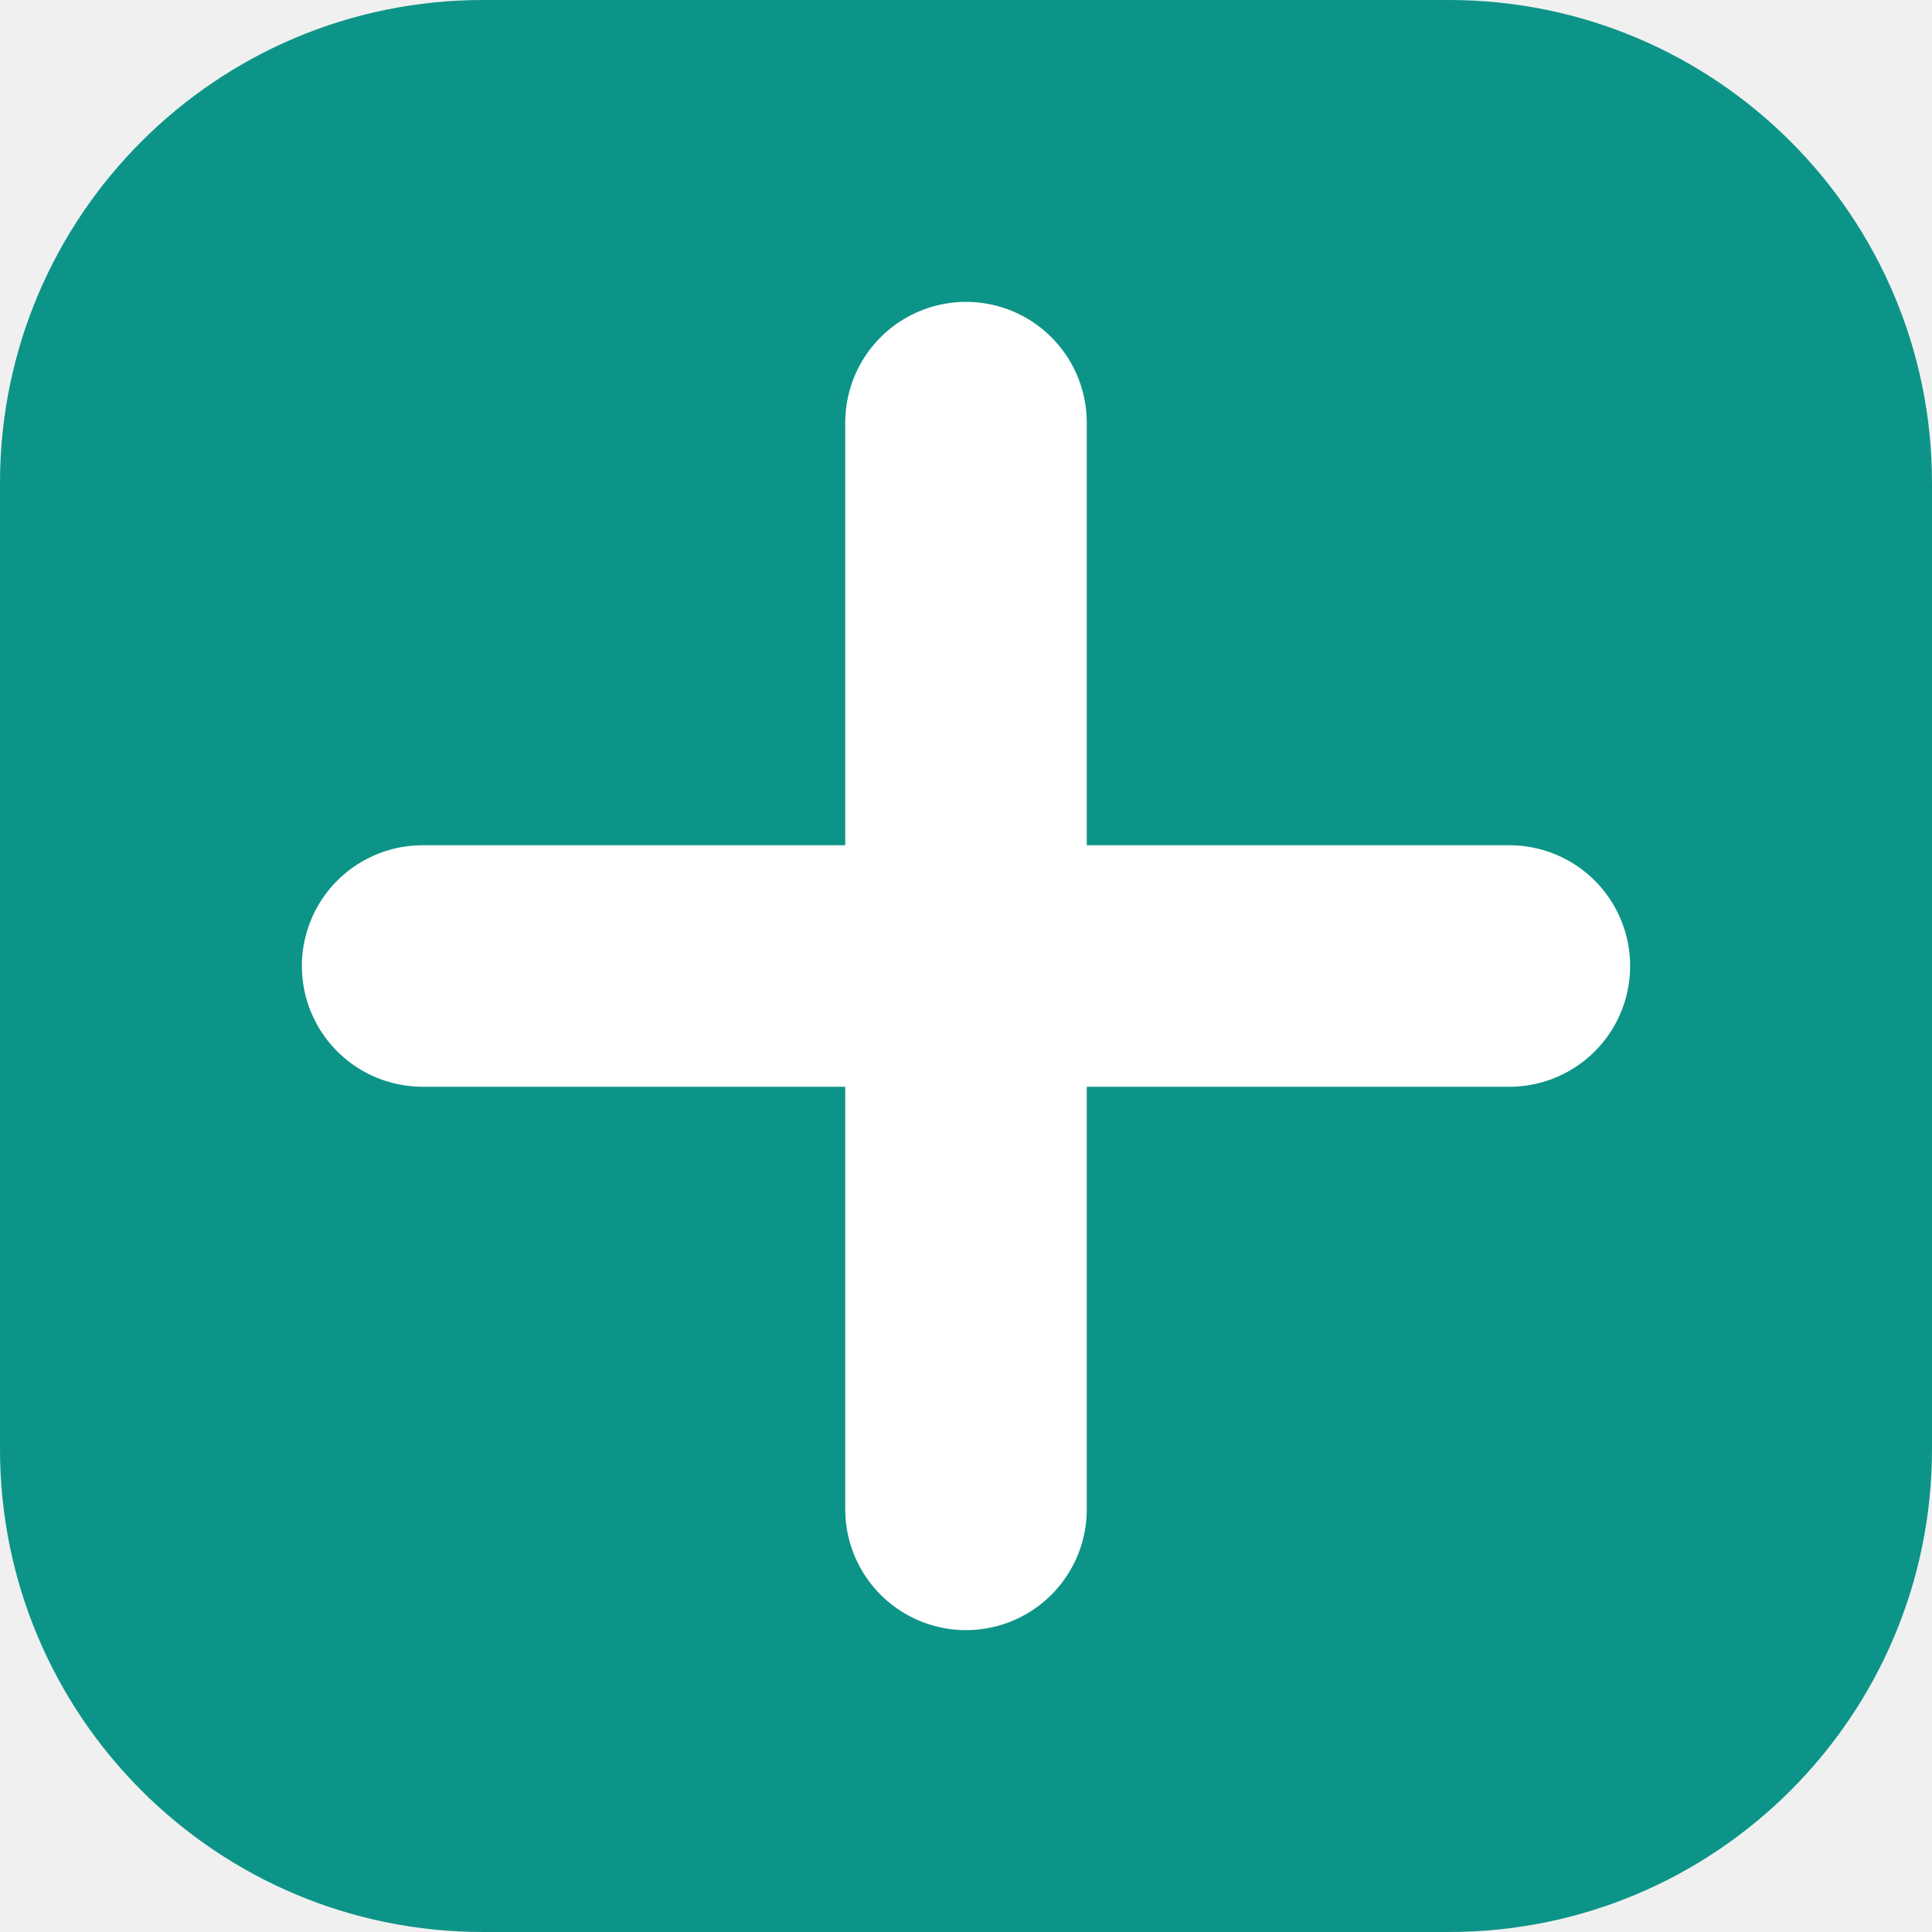
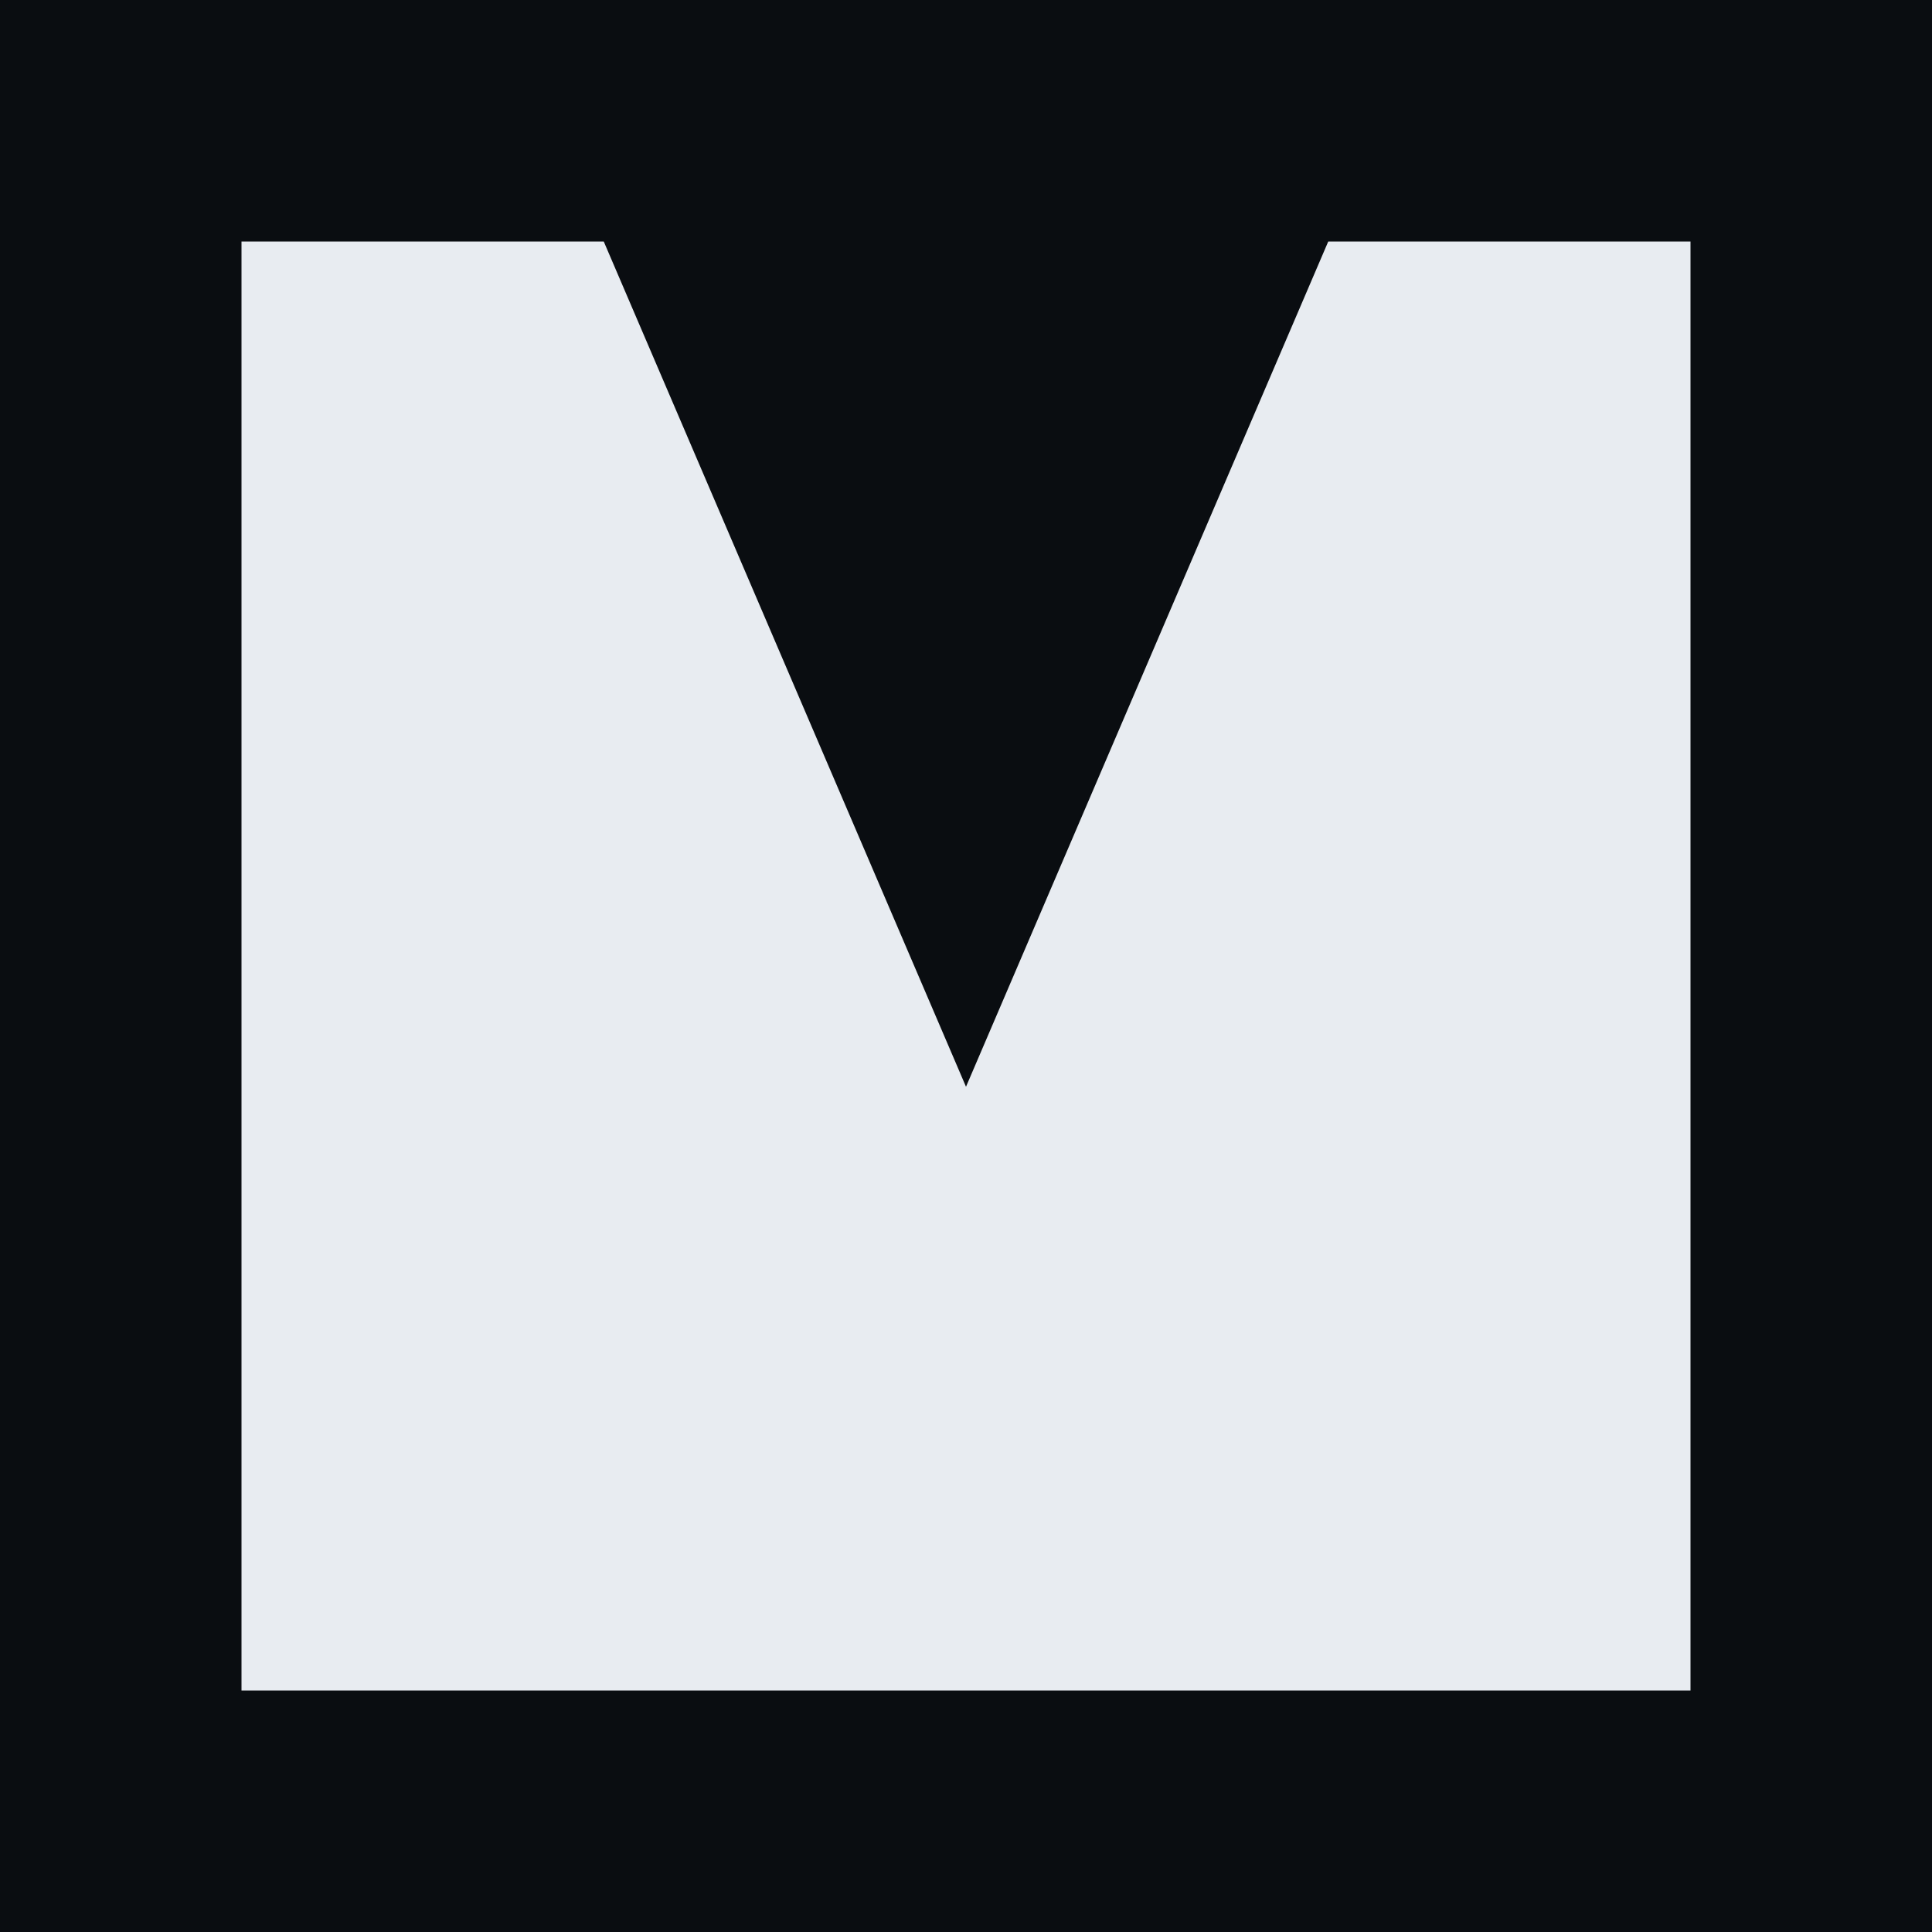
- <svg xmlns="http://www.w3.org/2000/svg" viewBox="0 0 32 32">
-   <rect width="32" height="32" rx="8" fill="#0d9488" />
-   <path d="M16 7v18M7 16h18" stroke="white" stroke-width="4" stroke-linecap="round" />
+ <svg xmlns="http://www.w3.org/2000/svg" viewBox="0 0 32 32" width="32" height="32">
+   <rect width="32" height="32" fill="#0A0D11" />
+   <path d="M4 4 H10 L16 18 L22 4 H28 V28 H4 Z" fill="#E8ECF1" />
</svg>
